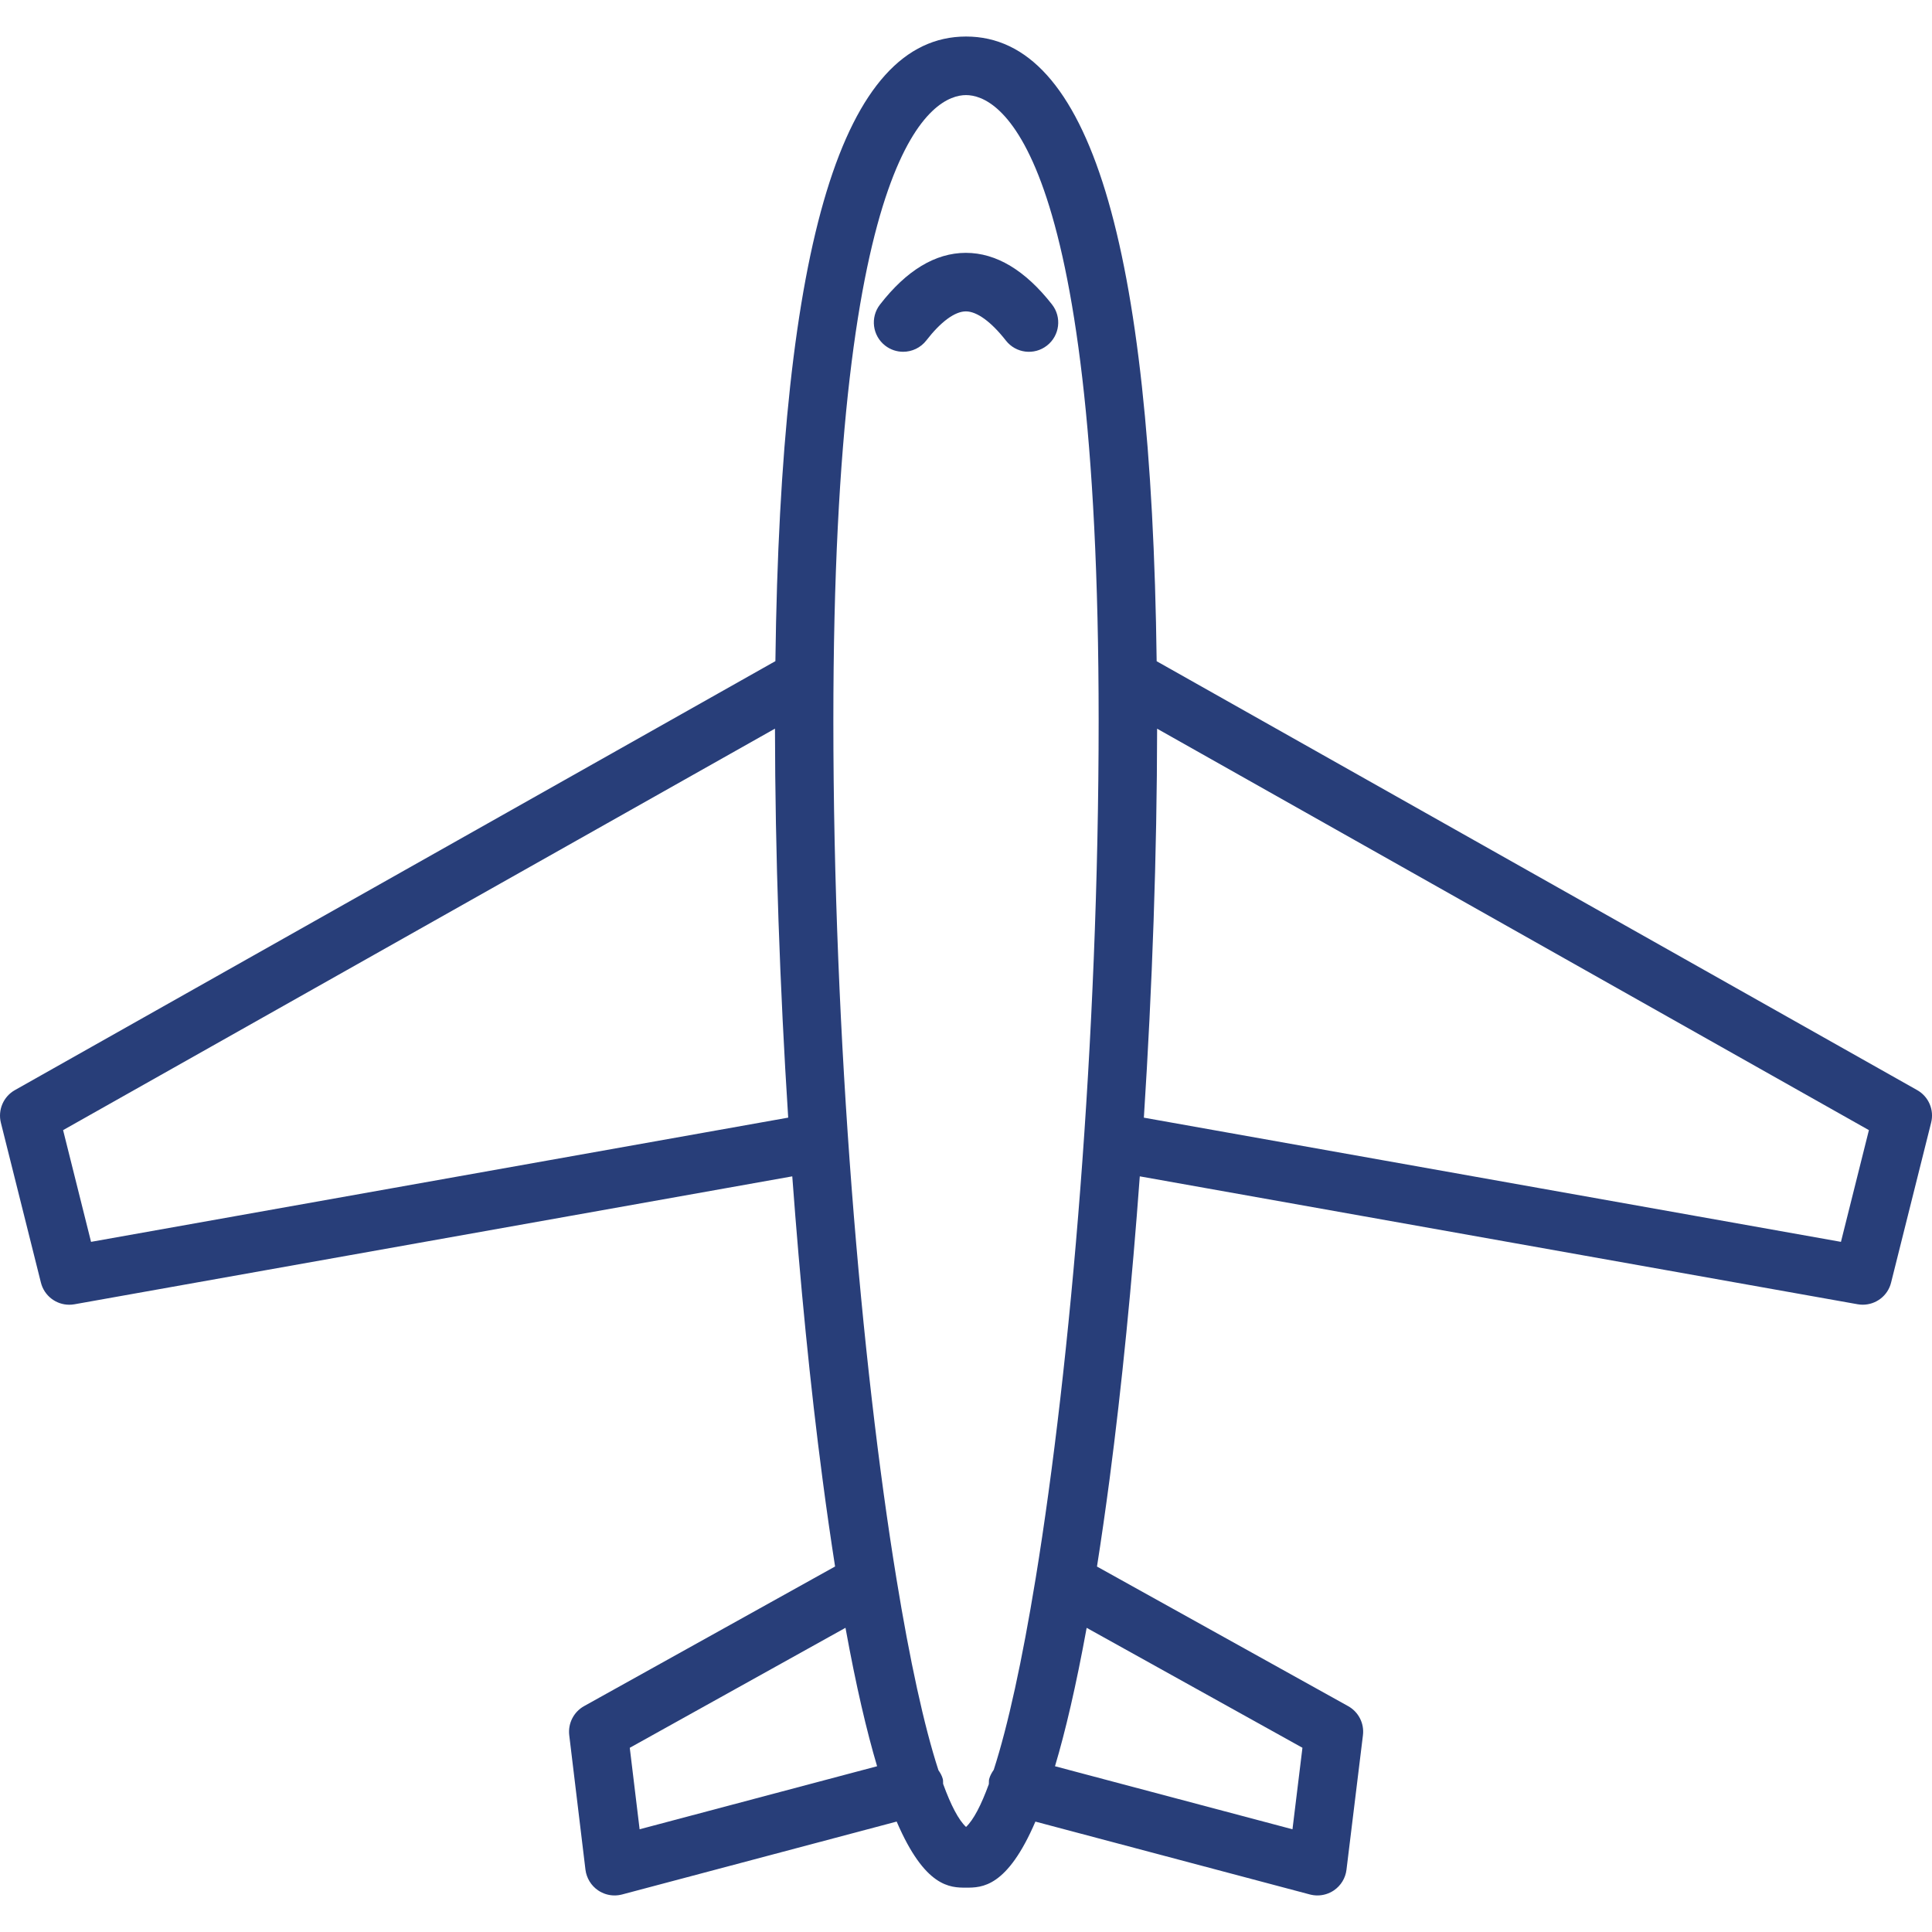
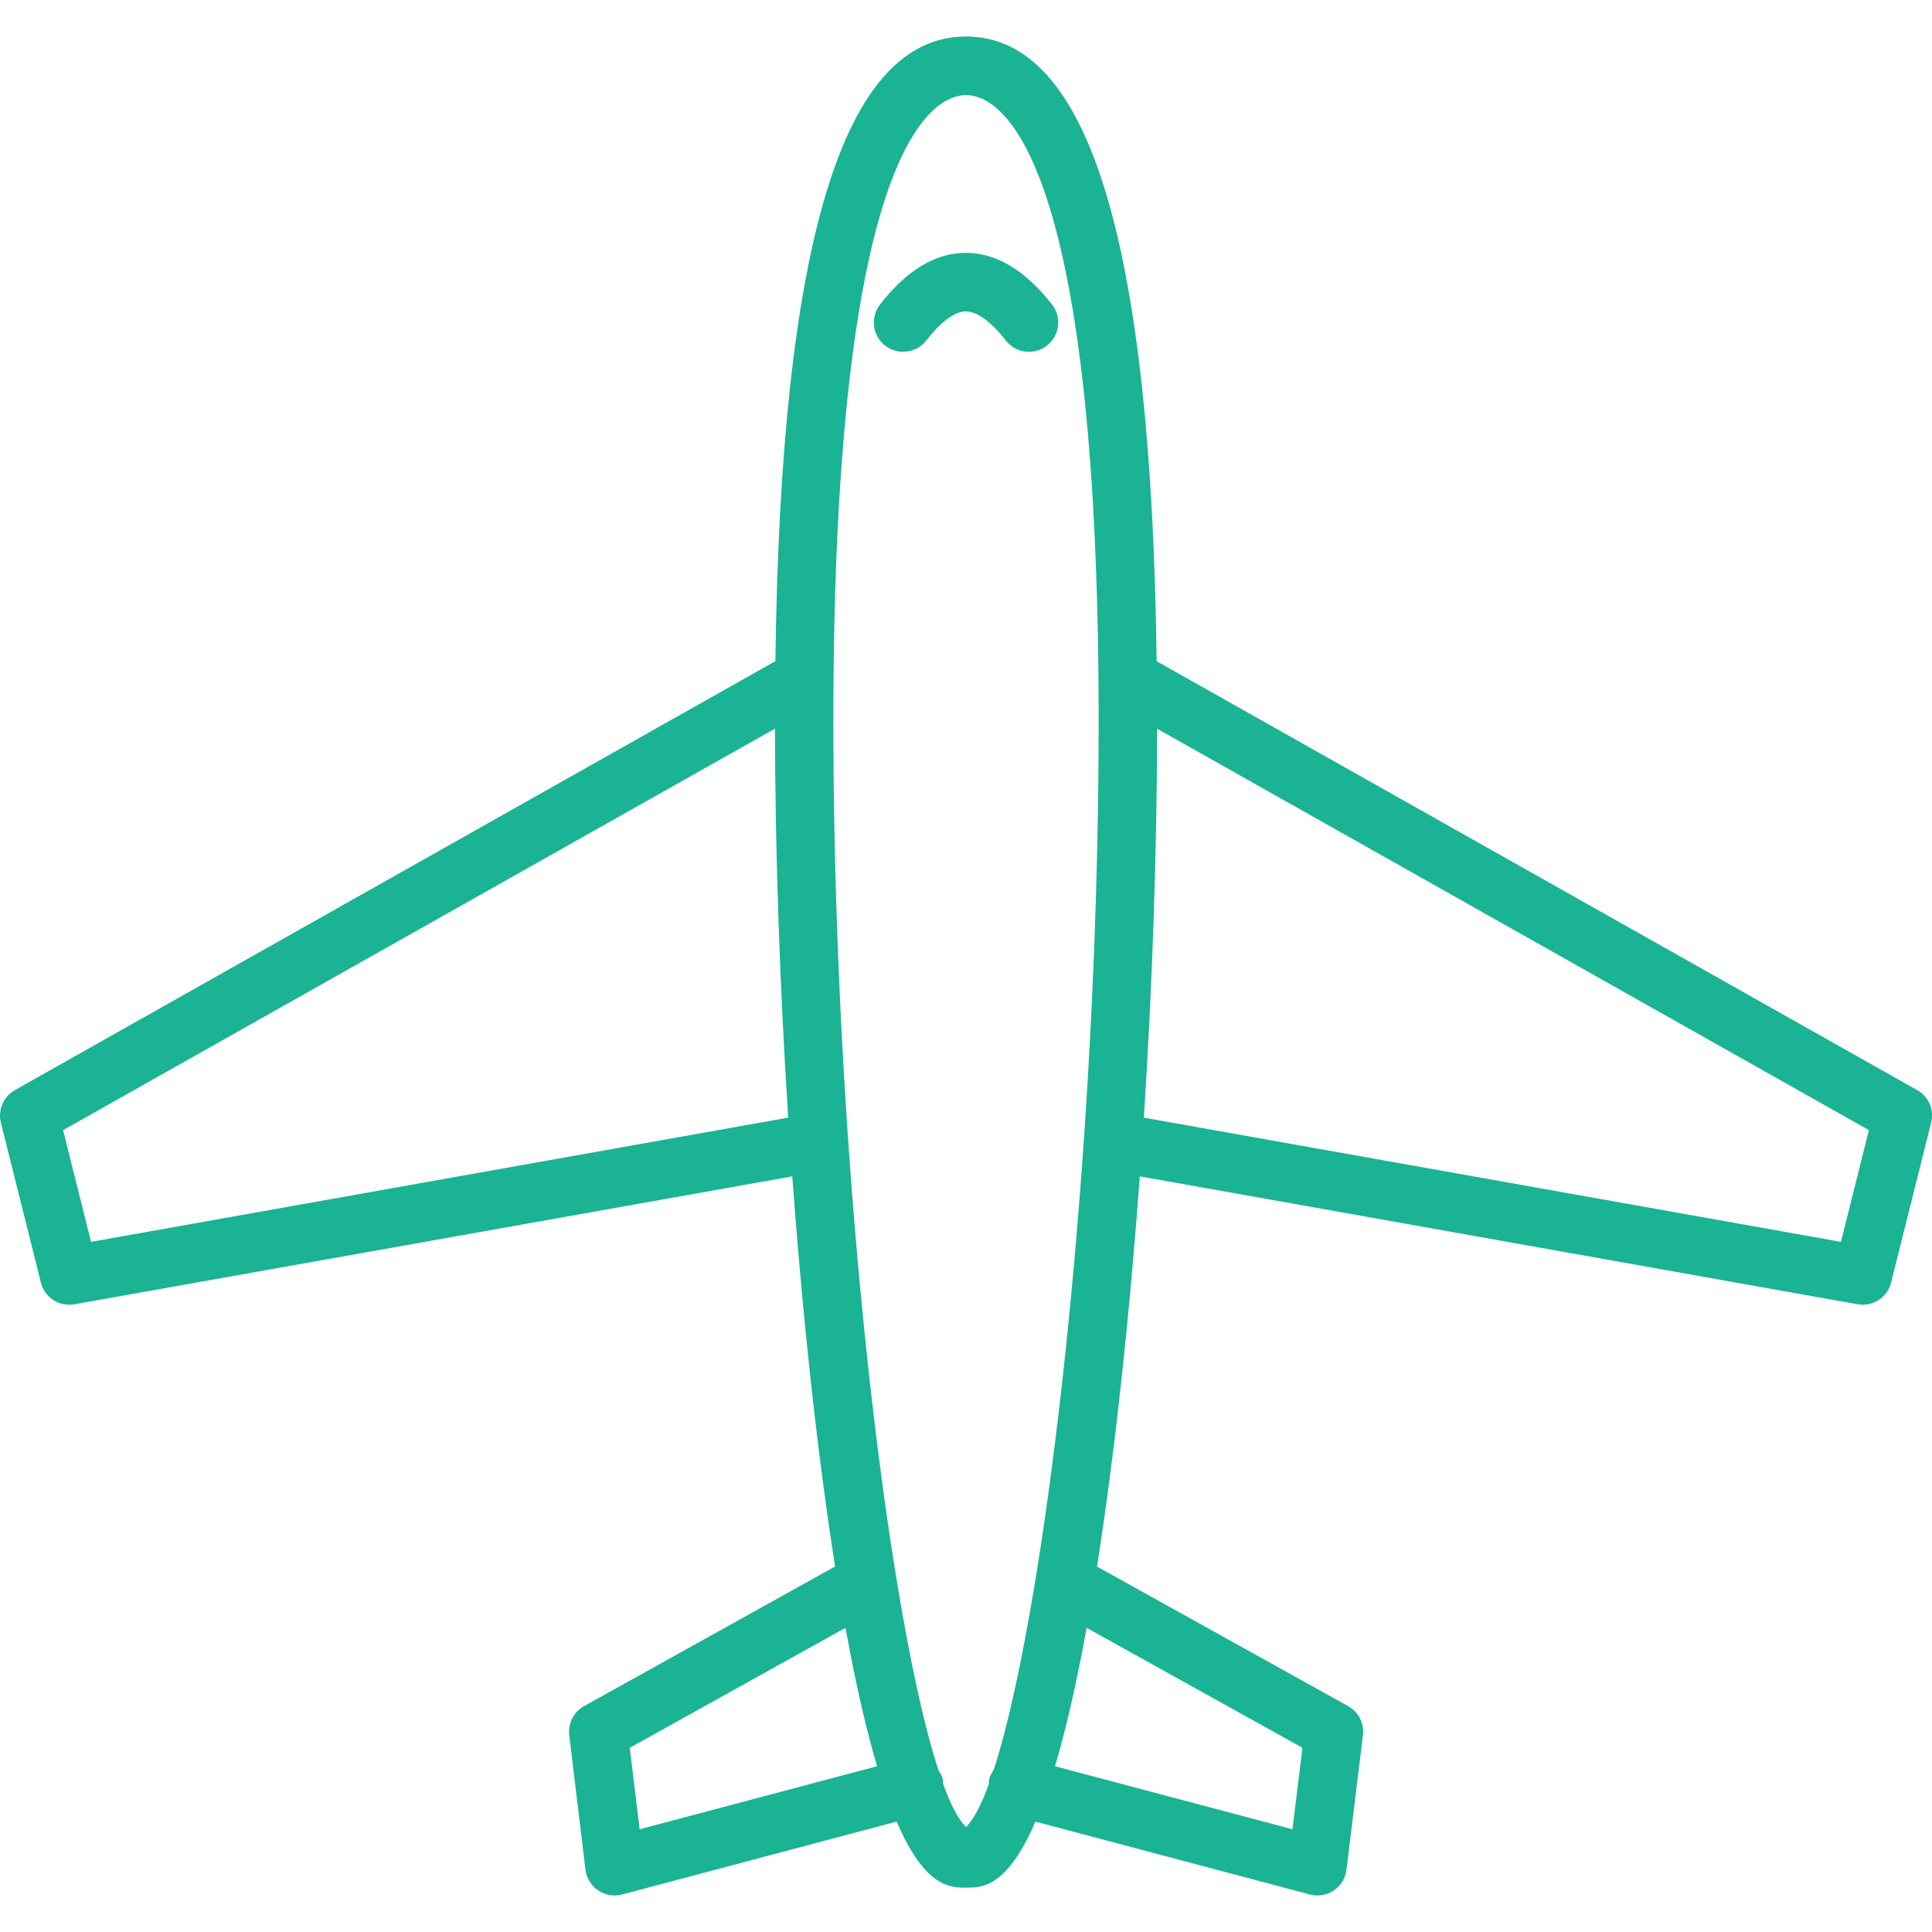
<svg xmlns="http://www.w3.org/2000/svg" width="128" height="128" enable-background="new 0 0 64 64" viewBox="0 0 64 64">
-   <path fill="#283e79" d="M63.508,36.111L38.316,21.904C38.141,7.998,36.072,1.21,32.002,1.21c-4.072,0-6.141,6.787-6.316,20.691L0.494,36.111   c-0.381,0.214-0.57,0.657-0.465,1.08l1.326,5.296c0.109,0.438,0.502,0.734,0.939,0.734c0.057,0,0.113-0.005,0.172-0.015   l23.779-4.238c0.26,3.517,0.594,6.933,1.002,10.025c0.137,1.048,0.277,2.007,0.416,2.899l-8.316,4.626   c-0.342,0.192-0.537,0.572-0.49,0.964l0.537,4.454c0.035,0.278,0.188,0.529,0.42,0.686c0.162,0.11,0.352,0.167,0.543,0.167   c0.084,0,0.168-0.011,0.25-0.032l9.096-2.415c0.938,2.184,1.773,2.189,2.299,2.189s1.359-0.005,2.297-2.188l9.094,2.414   c0.082,0.021,0.166,0.032,0.248,0.032c0.191,0,0.383-0.057,0.545-0.167c0.232-0.157,0.385-0.407,0.418-0.685l0.545-4.454   c0.049-0.392-0.145-0.773-0.49-0.965l-8.32-4.624c0.141-0.893,0.279-1.852,0.418-2.901c0.406-3.092,0.742-6.508,1-10.025   l23.779,4.237c0.057,0.01,0.113,0.015,0.17,0.015c0.438,0,0.832-0.296,0.939-0.734l1.326-5.296   C64.078,36.768,63.889,36.325,63.508,36.111z M3.016,41.138L2.09,37.437l23.582-13.3c0.006,4.139,0.16,8.559,0.438,12.886   L3.016,41.138z M21.188,60.597l-0.326-2.699l7.146-3.975c0.35,1.928,0.703,3.426,1.047,4.586L21.188,60.597z M31.242,59.094   c-0.006-0.054,0.004-0.106-0.01-0.161c-0.029-0.11-0.084-0.204-0.145-0.292c-0.475-1.458-0.949-3.637-1.389-6.332   c-0.002-0.004-0.002-0.008-0.002-0.012c-1.166-7.129-2.09-17.86-2.09-28.424c0-19.229,3.363-20.723,4.395-20.723   c1.029,0,4.393,1.494,4.393,20.723c0,10.557-0.922,21.281-2.086,28.411c-0.002,0.012-0.004,0.022-0.006,0.034   c-0.439,2.682-0.912,4.854-1.383,6.309c-0.064,0.092-0.121,0.191-0.152,0.306c-0.014,0.057-0.004,0.112-0.01,0.168   c-0.256,0.702-0.51,1.187-0.756,1.419C31.754,60.288,31.498,59.8,31.242,59.094z M43.145,57.897l-0.33,2.7l-7.867-2.088   c0.346-1.16,0.697-2.658,1.049-4.585L43.145,57.897z M60.984,41.138l-23.092-4.114c0.279-4.327,0.434-8.747,0.439-12.885   L61.91,37.437L60.984,41.138z" />
-   <path fill="#283e79" d="M33.322,11.282c0.33,0.422,0.939,0.496,1.361,0.165c0.422-0.33,0.496-0.94,0.166-1.361C33.961,8.952,33,8.376,31.996,8.376   c-0.002,0-0.006,0-0.008,0c-1.004,0.003-1.959,0.579-2.838,1.714c-0.328,0.423-0.25,1.032,0.174,1.36   c0.178,0.137,0.385,0.203,0.594,0.203c0.289,0,0.576-0.129,0.768-0.376c0.479-0.619,0.943-0.961,1.309-0.962h0.002   C32.363,10.316,32.834,10.659,33.322,11.282z" />
+   <path fill="#1ab394" d="M63.508,36.111L38.316,21.904C38.141,7.998,36.072,1.21,32.002,1.21c-4.072,0-6.141,6.787-6.316,20.691L0.494,36.111   c-0.381,0.214-0.57,0.657-0.465,1.08l1.326,5.296c0.109,0.438,0.502,0.734,0.939,0.734c0.057,0,0.113-0.005,0.172-0.015   l23.779-4.238c0.26,3.517,0.594,6.933,1.002,10.025c0.137,1.048,0.277,2.007,0.416,2.899l-8.316,4.626   c-0.342,0.192-0.537,0.572-0.49,0.964l0.537,4.454c0.035,0.278,0.188,0.529,0.42,0.686c0.162,0.11,0.352,0.167,0.543,0.167   c0.084,0,0.168-0.011,0.25-0.032l9.096-2.415c0.938,2.184,1.773,2.189,2.299,2.189s1.359-0.005,2.297-2.188l9.094,2.414   c0.082,0.021,0.166,0.032,0.248,0.032c0.191,0,0.383-0.057,0.545-0.167c0.232-0.157,0.385-0.407,0.418-0.685l0.545-4.454   c0.049-0.392-0.145-0.773-0.49-0.965l-8.32-4.624c0.141-0.893,0.279-1.852,0.418-2.901c0.406-3.092,0.742-6.508,1-10.025   l23.779,4.237c0.057,0.01,0.113,0.015,0.17,0.015c0.438,0,0.832-0.296,0.939-0.734l1.326-5.296   C64.078,36.768,63.889,36.325,63.508,36.111z M3.016,41.138L2.09,37.437l23.582-13.3c0.006,4.139,0.16,8.559,0.438,12.886   L3.016,41.138z M21.188,60.597l-0.326-2.699l7.146-3.975c0.35,1.928,0.703,3.426,1.047,4.586L21.188,60.597z M31.242,59.094   c-0.006-0.054,0.004-0.106-0.01-0.161c-0.029-0.11-0.084-0.204-0.145-0.292c-0.475-1.458-0.949-3.637-1.389-6.332   c-0.002-0.004-0.002-0.008-0.002-0.012c-1.166-7.129-2.09-17.86-2.09-28.424c0-19.229,3.363-20.723,4.395-20.723   c1.029,0,4.393,1.494,4.393,20.723c0,10.557-0.922,21.281-2.086,28.411c-0.002,0.012-0.004,0.022-0.006,0.034   c-0.439,2.682-0.912,4.854-1.383,6.309c-0.064,0.092-0.121,0.191-0.152,0.306c-0.014,0.057-0.004,0.112-0.01,0.168   c-0.256,0.702-0.51,1.187-0.756,1.419C31.754,60.288,31.498,59.8,31.242,59.094z M43.145,57.897l-0.33,2.7l-7.867-2.088   c0.346-1.16,0.697-2.658,1.049-4.585L43.145,57.897z M60.984,41.138l-23.092-4.114c0.279-4.327,0.434-8.747,0.439-12.885   L61.91,37.437L60.984,41.138z" />
+   <path fill="#1ab394" d="M33.322,11.282c0.33,0.422,0.939,0.496,1.361,0.165c0.422-0.33,0.496-0.94,0.166-1.361C33.961,8.952,33,8.376,31.996,8.376   c-0.002,0-0.006,0-0.008,0c-1.004,0.003-1.959,0.579-2.838,1.714c-0.328,0.423-0.25,1.032,0.174,1.36   c0.178,0.137,0.385,0.203,0.594,0.203c0.289,0,0.576-0.129,0.768-0.376c0.479-0.619,0.943-0.961,1.309-0.962h0.002   C32.363,10.316,32.834,10.659,33.322,11.282z" />
</svg>
